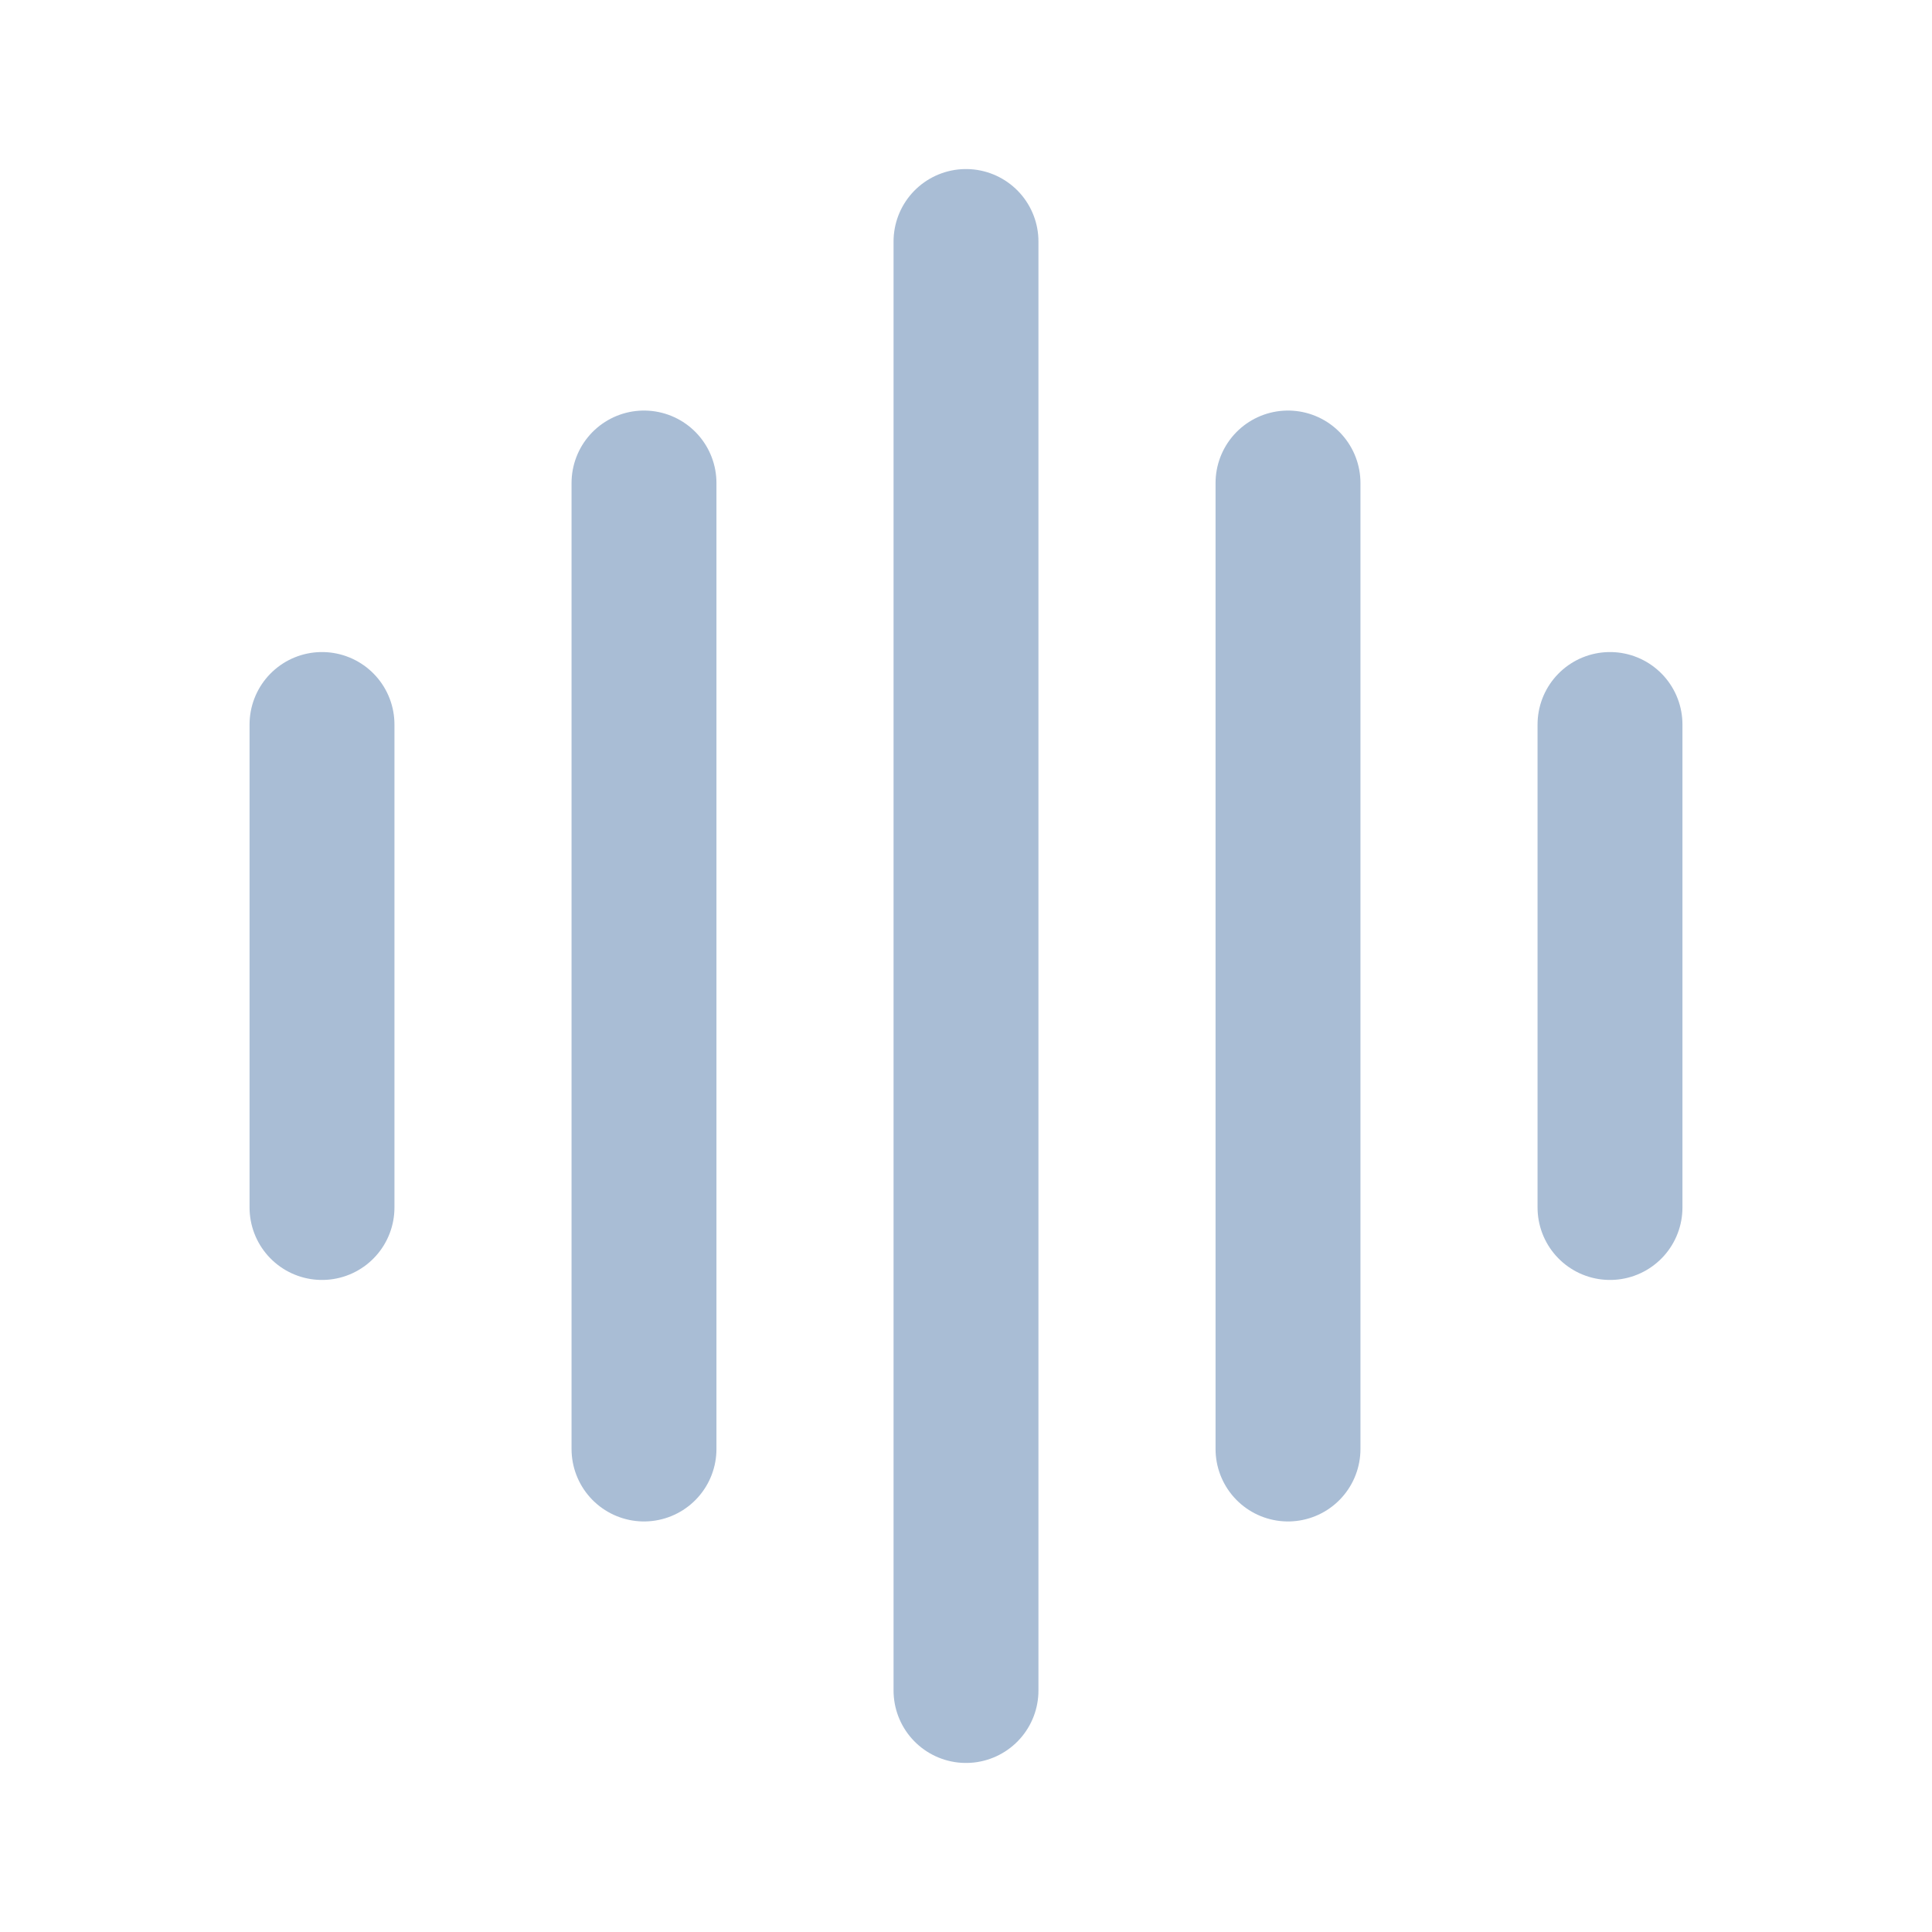
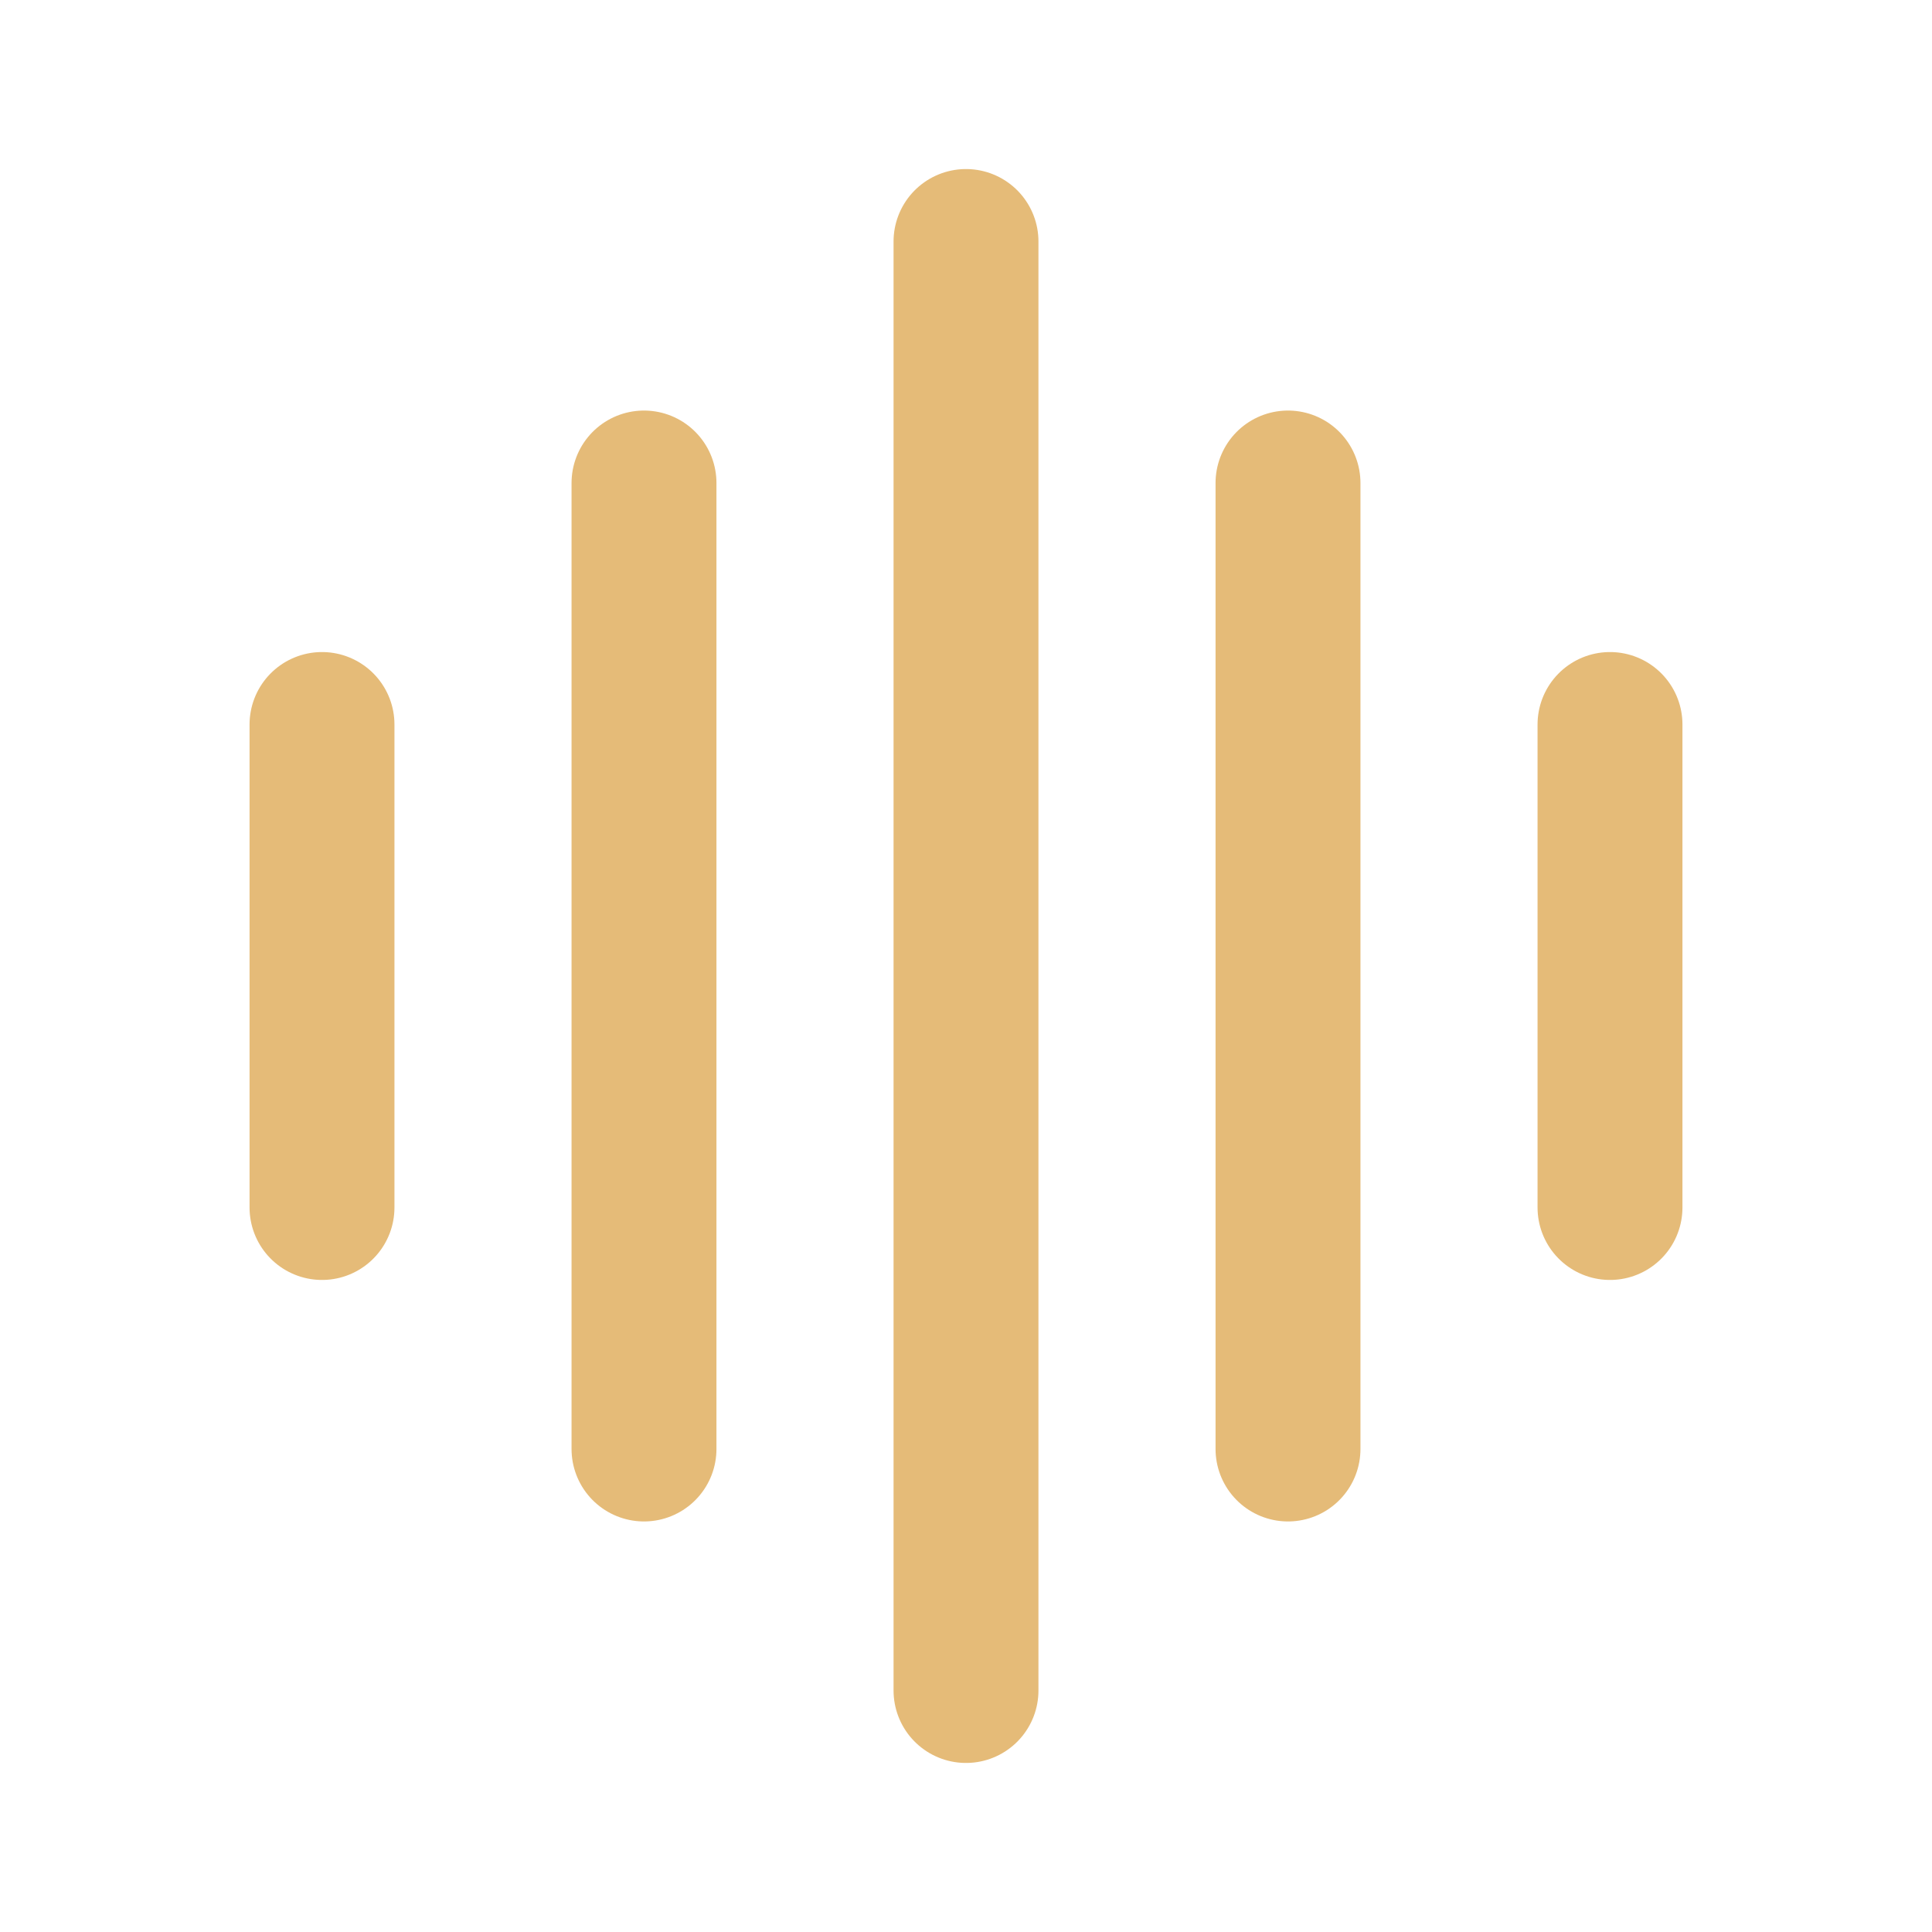
- <svg xmlns="http://www.w3.org/2000/svg" viewBox="0 0 24 24" fill="none" color="#a9bdd5" stroke="#a9bdd5" stroke-width="1.8" stroke-linecap="round" stroke-linejoin="round">
+ <svg xmlns="http://www.w3.org/2000/svg" viewBox="0 0 24 24" fill="none" color="#e5bb78" stroke="#e5bb78" stroke-width="1.8" stroke-linecap="round" stroke-linejoin="round">
  <path d="M4 9v6M8 6v12M12 3v18M16 6v12M20 9v6" />
</svg>
